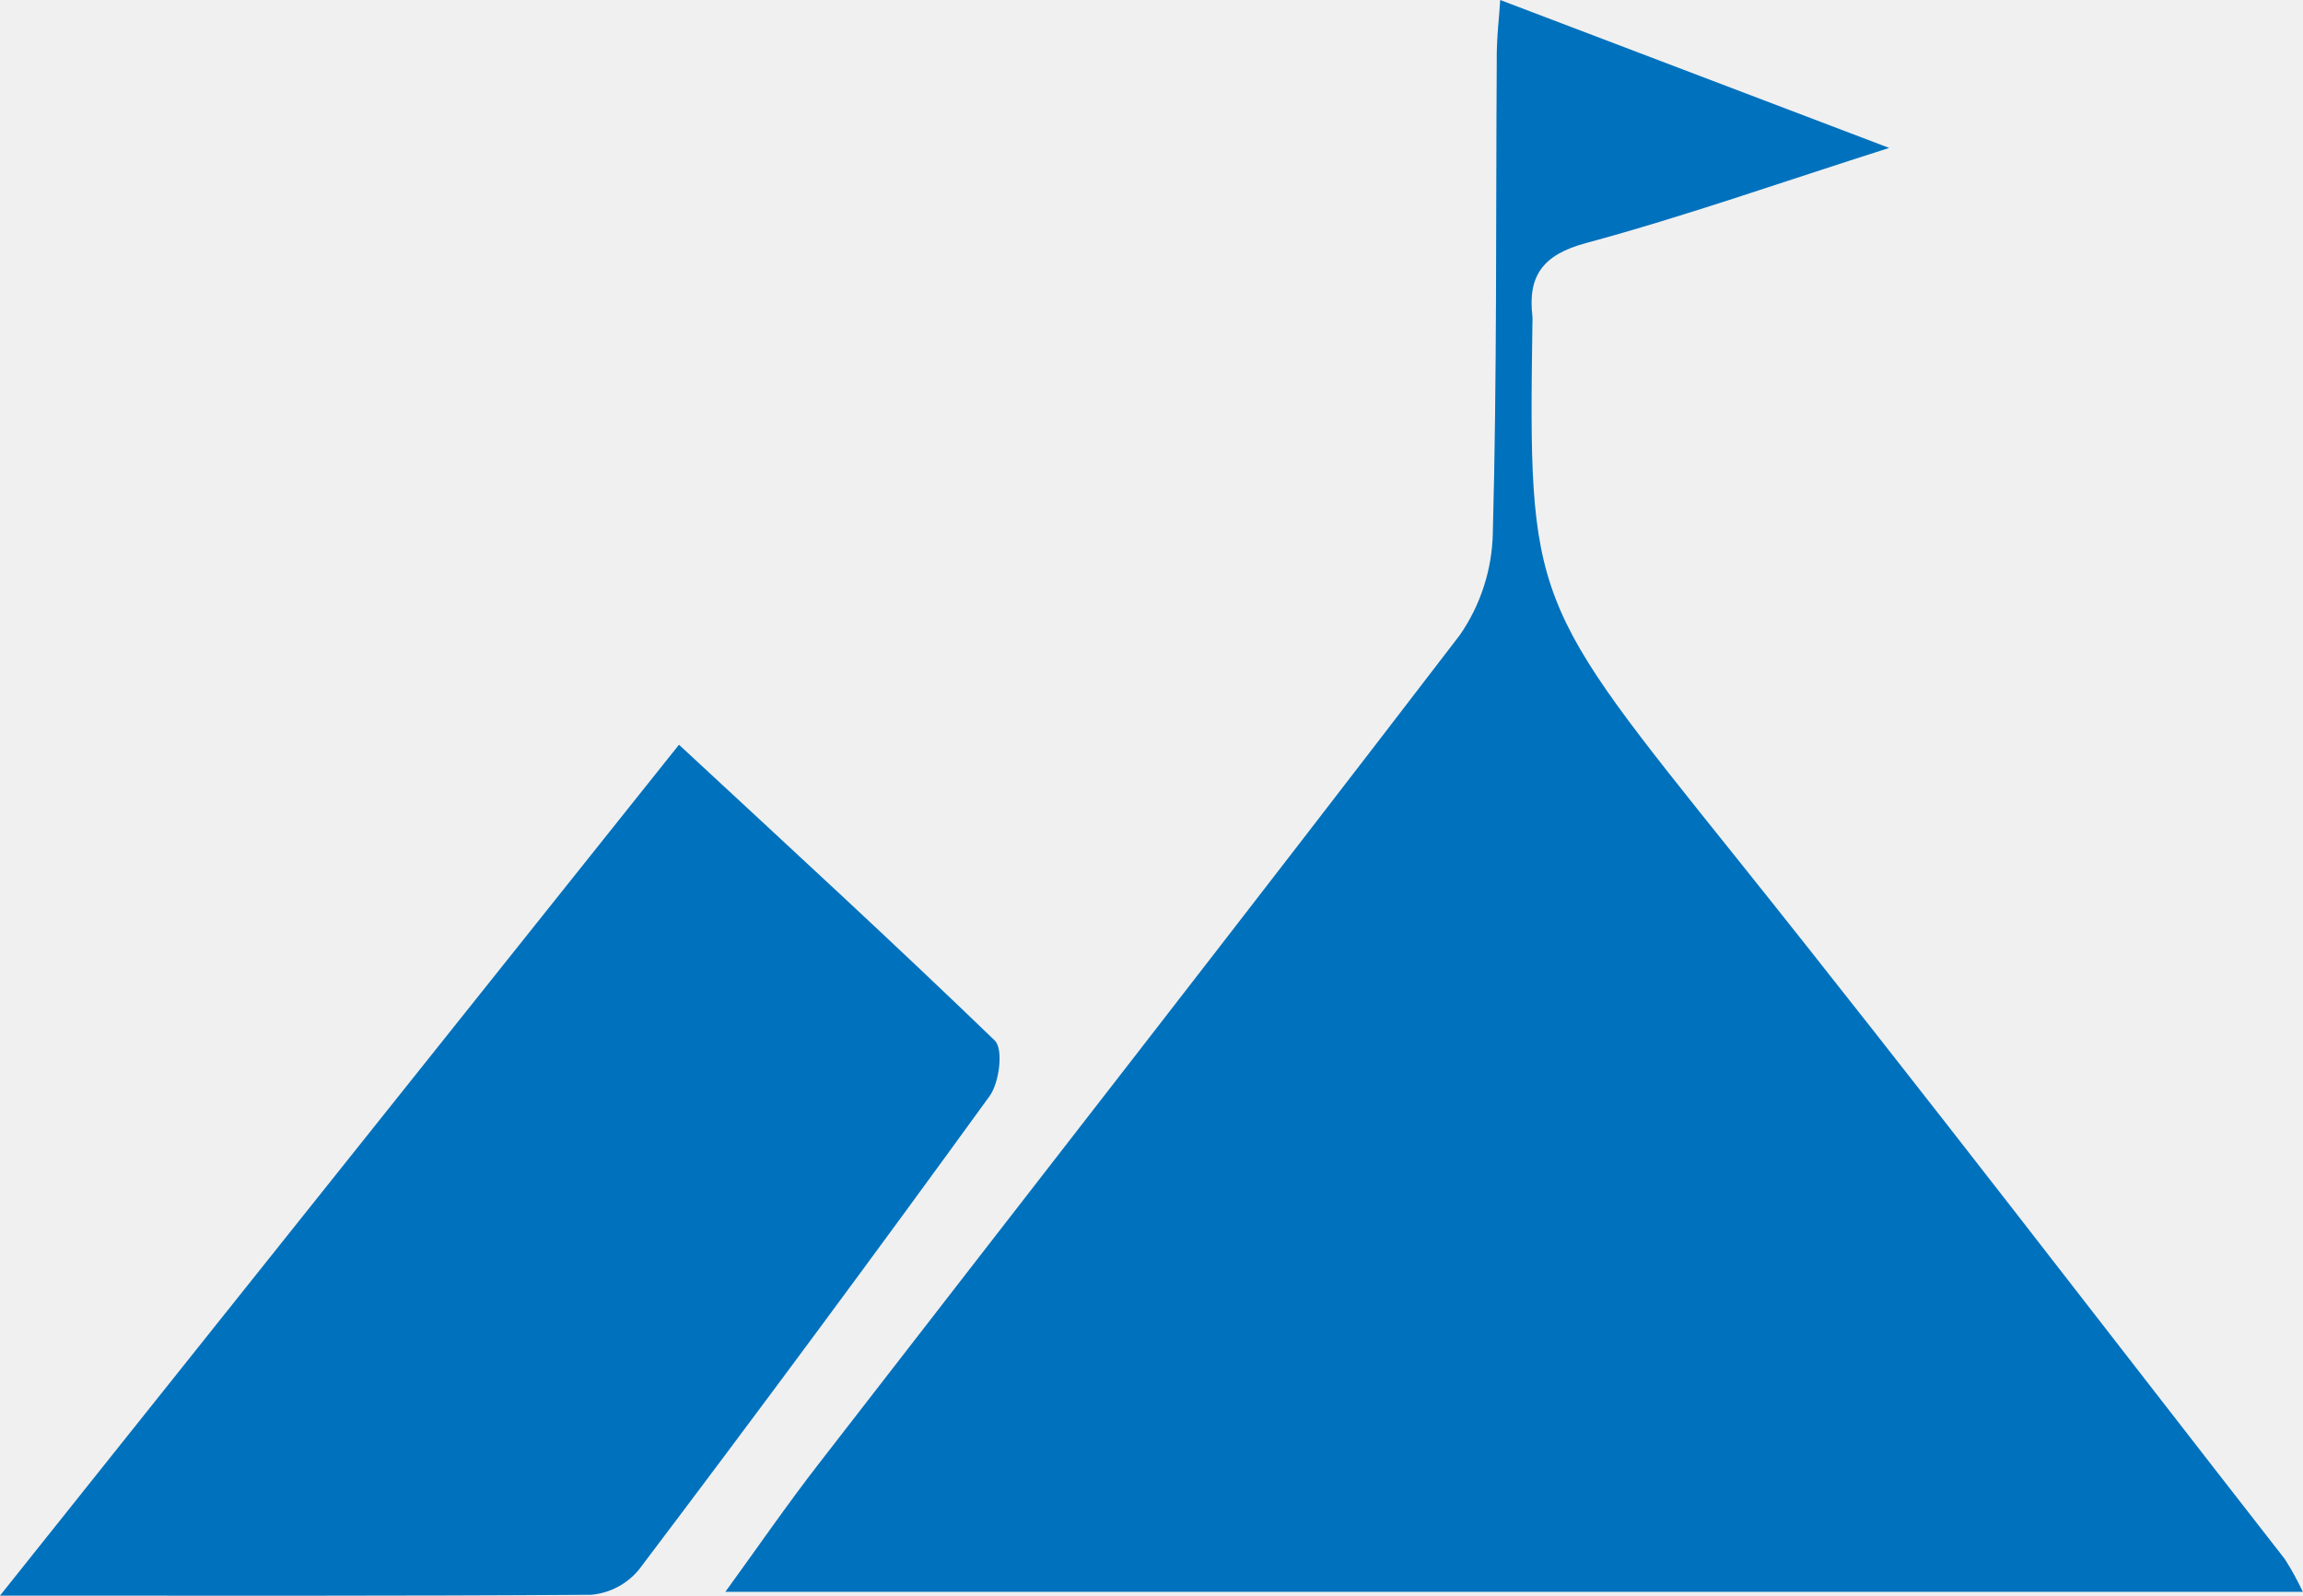
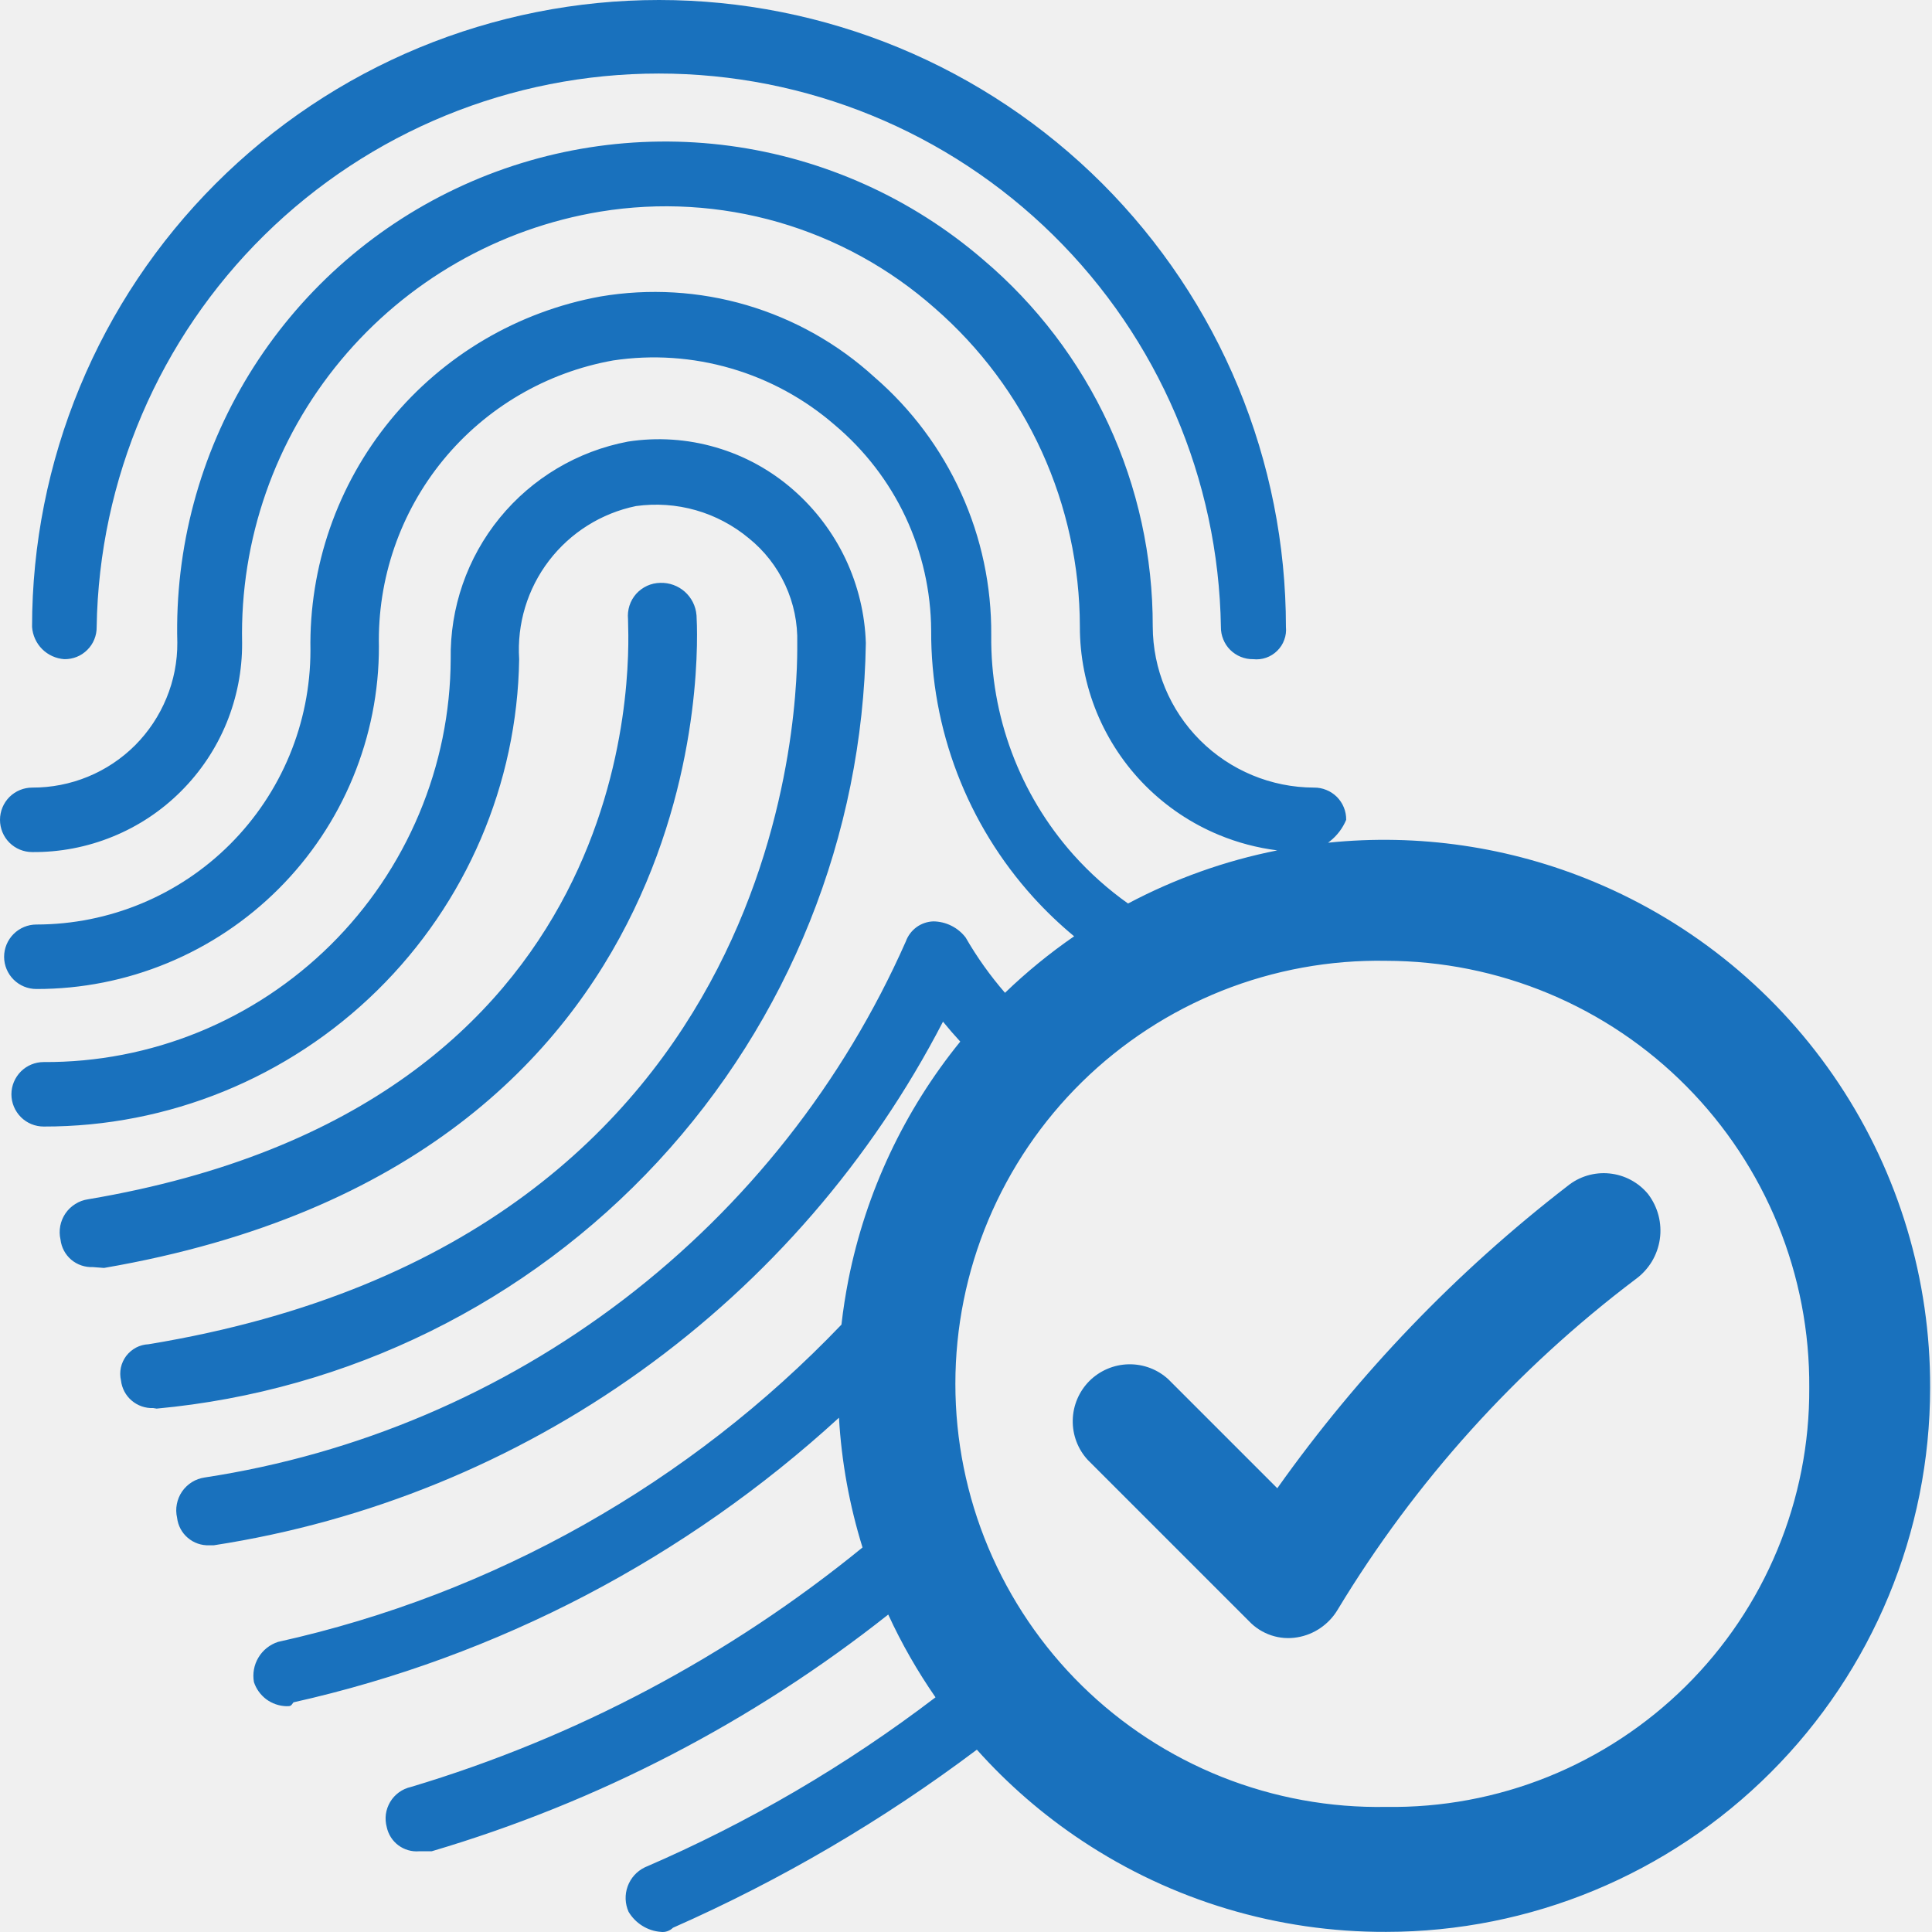
- <svg xmlns="http://www.w3.org/2000/svg" width="14.008" height="9.708" viewBox="0 0 14.008 9.708">
-   <g id="challenges" transform="translate(-4063.988 -2839.574)">
-     <path id="Path_21138" data-name="Path 21138" d="M4124.023,2839.574l2.366.9c-.657.209-1.245.417-1.845.579-.263.071-.354.2-.325.446a.361.361,0,0,1,0,.04c-.024,1.7-.013,1.69,1.239,3.252,1.128,1.409,2.226,2.844,3.337,4.268a1.745,1.745,0,0,1,.11.2h-9.595c.206-.284.38-.537.568-.779,1.3-1.68,2.607-3.355,3.9-5.043a1.129,1.129,0,0,0,.2-.617c.026-.957.018-1.914.024-2.871C4124,2839.8,4124.019,2839.662,4124.023,2839.574Z" transform="translate(-50.91 0)" fill="#0071bd" />
-     <path id="Path_21139" data-name="Path 21139" d="M4063.988,2901.539l4.13-5.177c.669.621,1.3,1.2,1.921,1.8.053.051.028.256-.032.338q-1.051,1.45-2.132,2.88a.425.425,0,0,1-.292.154C4066.43,2901.542,4065.275,2901.539,4063.988,2901.539Z" transform="translate(0 -52.257)" fill="#0071bd" />
+ <svg xmlns="http://www.w3.org/2000/svg" width="32" height="32" viewBox="0 0 32 32" fill="none">
+   <g clip-path="url(#clip0)">
+     <path fill-rule="evenodd" clip-rule="evenodd" d="M20.55 10.879C20.616 10.906 20.685 10.919 20.756 10.918C20.828 10.926 20.902 10.918 20.971 10.894C21.04 10.87 21.102 10.831 21.154 10.78C21.206 10.729 21.247 10.667 21.271 10.598C21.297 10.53 21.306 10.457 21.299 10.384C21.299 9.02 21.03 7.67 20.509 6.41C19.987 5.15 19.222 4.006 18.258 3.041C17.293 2.077 16.149 1.312 14.889 0.79C13.629 0.269 12.279 0 10.915 0C9.551 0 8.201 0.269 6.941 0.79C5.681 1.312 4.537 2.077 3.573 3.041C2.608 4.006 1.843 5.15 1.322 6.41C0.8 7.67 0.531 9.02 0.531 10.384C0.541 10.522 0.6 10.653 0.698 10.751C0.796 10.849 0.927 10.908 1.065 10.918C1.136 10.919 1.206 10.906 1.271 10.88C1.337 10.854 1.396 10.814 1.446 10.764C1.496 10.715 1.536 10.655 1.562 10.59C1.589 10.525 1.602 10.454 1.601 10.384C1.64 7.94 2.637 5.609 4.379 3.894C6.121 2.179 8.467 1.218 10.912 1.218C13.356 1.218 15.702 2.179 17.444 3.894C19.186 5.609 20.183 7.94 20.222 10.384C20.221 10.454 20.234 10.524 20.261 10.589C20.287 10.655 20.326 10.714 20.376 10.764C20.426 10.813 20.485 10.853 20.55 10.879ZM11.146 31.93C12.934 31.141 14.623 30.151 16.18 28.98C16.691 29.552 17.276 30.06 17.921 30.488C19.414 31.48 21.167 32.005 22.959 31.998C25.348 31.997 27.639 31.047 29.328 29.358C31.018 27.669 31.968 25.378 31.969 22.988C31.976 21.197 31.45 19.443 30.459 17.951C29.468 16.458 28.055 15.294 26.401 14.605C25.006 14.024 23.491 13.803 21.997 13.958C22.008 13.95 22.018 13.941 22.029 13.933C22.147 13.839 22.239 13.718 22.297 13.579C22.298 13.509 22.285 13.439 22.258 13.373C22.232 13.308 22.192 13.249 22.143 13.199C22.093 13.15 22.034 13.11 21.968 13.084C21.903 13.057 21.833 13.044 21.763 13.045C21.055 13.043 20.377 12.761 19.877 12.261C19.376 11.761 19.095 11.082 19.093 10.375C19.095 9.219 18.846 8.077 18.361 7.028C17.876 5.979 17.168 5.049 16.286 4.302C15.1 3.28 13.642 2.625 12.091 2.416C10.54 2.208 8.961 2.454 7.547 3.126C6.133 3.797 4.945 4.865 4.126 6.199C3.308 7.534 2.895 9.077 2.937 10.642C2.939 10.958 2.878 11.271 2.757 11.563C2.637 11.855 2.46 12.121 2.237 12.345C2.013 12.568 1.748 12.745 1.455 12.865C1.163 12.985 0.85 13.046 0.534 13.045C0.392 13.045 0.257 13.101 0.156 13.201C0.056 13.302 0 13.437 0 13.579C0 13.721 0.056 13.857 0.156 13.957C0.257 14.057 0.392 14.113 0.534 14.113C0.991 14.117 1.444 14.03 1.867 13.857C2.29 13.685 2.674 13.43 2.997 13.107C3.321 12.784 3.577 12.401 3.751 11.978C3.924 11.556 4.013 11.103 4.01 10.646C3.974 8.941 4.554 7.28 5.644 5.969C6.734 4.657 8.261 3.782 9.943 3.505C10.927 3.344 11.935 3.404 12.893 3.68C13.851 3.957 14.735 4.443 15.482 5.103C16.236 5.759 16.84 6.569 17.255 7.479C17.669 8.388 17.884 9.375 17.886 10.375C17.885 10.866 17.981 11.352 18.168 11.806C18.356 12.26 18.631 12.673 18.978 13.02C19.326 13.367 19.738 13.643 20.192 13.83C20.501 13.958 20.825 14.043 21.156 14.085C20.289 14.257 19.457 14.555 18.684 14.965C18.354 14.731 18.049 14.459 17.775 14.152C16.887 13.152 16.403 11.856 16.418 10.519C16.424 9.709 16.255 8.907 15.92 8.17C15.586 7.432 15.096 6.776 14.483 6.246C13.877 5.693 13.154 5.286 12.367 5.054C11.581 4.823 10.752 4.774 9.944 4.911C8.578 5.16 7.345 5.886 6.465 6.96C5.586 8.034 5.117 9.386 5.142 10.774C5.141 11.978 4.662 13.132 3.811 13.983C2.96 14.834 1.806 15.312 0.603 15.313C0.461 15.313 0.325 15.37 0.225 15.47C0.125 15.57 0.068 15.706 0.068 15.848C0.068 15.989 0.125 16.125 0.225 16.225C0.325 16.325 0.461 16.381 0.603 16.381C1.348 16.382 2.086 16.236 2.774 15.951C3.463 15.666 4.089 15.248 4.616 14.721C5.143 14.194 5.56 13.569 5.845 12.88C6.13 12.191 6.277 11.453 6.276 10.708C6.251 9.585 6.628 8.49 7.339 7.621C8.051 6.752 9.05 6.167 10.156 5.97C10.808 5.872 11.474 5.917 12.108 6.102C12.741 6.286 13.327 6.606 13.825 7.038C14.322 7.456 14.723 7.976 14.999 8.564C15.274 9.151 15.419 9.792 15.423 10.441C15.415 12.076 16.02 13.654 17.118 14.865C17.328 15.096 17.553 15.311 17.791 15.508C17.386 15.787 17.003 16.1 16.646 16.444C16.401 16.161 16.182 15.855 15.994 15.528C15.931 15.446 15.85 15.379 15.757 15.333C15.665 15.287 15.563 15.262 15.46 15.261C15.359 15.264 15.261 15.298 15.18 15.357C15.099 15.417 15.037 15.499 15.003 15.594C13.969 17.931 12.363 19.969 10.333 21.521C8.303 23.072 5.915 24.087 3.389 24.472C3.314 24.483 3.242 24.509 3.178 24.549C3.113 24.59 3.058 24.643 3.015 24.705C2.972 24.768 2.943 24.839 2.929 24.913C2.914 24.988 2.916 25.064 2.933 25.138C2.948 25.268 3.011 25.387 3.11 25.471C3.209 25.556 3.336 25.6 3.467 25.595H3.54C6.094 25.202 8.519 24.212 10.618 22.705C12.717 21.198 14.431 19.217 15.619 16.922C15.711 17.035 15.806 17.145 15.905 17.252C14.978 18.393 14.34 19.747 14.052 21.198C14.004 21.444 13.965 21.692 13.937 21.94C11.43 24.561 8.188 26.401 4.605 27.195C4.47 27.239 4.354 27.33 4.281 27.453C4.207 27.575 4.181 27.72 4.206 27.861C4.243 27.974 4.315 28.073 4.41 28.145C4.506 28.216 4.621 28.256 4.74 28.26H4.74C4.815 28.26 4.815 28.26 4.861 28.196C8.253 27.437 11.363 25.802 13.896 23.482C13.938 24.21 14.069 24.932 14.286 25.631C12.079 27.431 9.538 28.78 6.805 29.598C6.735 29.613 6.668 29.644 6.609 29.686C6.55 29.729 6.5 29.783 6.463 29.845C6.426 29.907 6.401 29.977 6.391 30.049C6.382 30.121 6.387 30.194 6.406 30.264C6.432 30.384 6.5 30.491 6.598 30.564C6.696 30.637 6.818 30.673 6.94 30.663H7.15C9.902 29.85 12.468 28.518 14.712 26.742C14.933 27.223 15.196 27.681 15.495 28.113C14.013 29.243 12.396 30.19 10.678 30.93C10.547 30.994 10.446 31.106 10.396 31.244C10.346 31.381 10.352 31.532 10.411 31.665C10.467 31.759 10.545 31.839 10.638 31.897C10.731 31.955 10.836 31.99 10.945 31.998C10.982 32.003 11.019 31.999 11.053 31.987C11.088 31.975 11.12 31.956 11.146 31.93ZM2.181 23.198C2.28 23.283 2.408 23.327 2.538 23.322L2.595 23.331C5.771 23.037 8.728 21.58 10.896 19.24C13.064 16.899 14.291 13.841 14.341 10.651C14.326 10.169 14.211 9.695 14.005 9.258C13.798 8.822 13.504 8.433 13.141 8.115C12.771 7.79 12.334 7.549 11.86 7.411C11.387 7.272 10.889 7.239 10.402 7.314C9.566 7.472 8.813 7.92 8.275 8.58C7.738 9.239 7.451 10.067 7.465 10.918C7.461 11.799 7.283 12.67 6.941 13.482C6.6 14.294 6.102 15.031 5.476 15.651C4.85 16.27 4.108 16.761 3.293 17.094C2.477 17.427 1.604 17.596 0.723 17.591C0.582 17.591 0.446 17.647 0.346 17.747C0.246 17.848 0.189 17.983 0.189 18.125C0.189 18.267 0.246 18.402 0.346 18.503C0.446 18.603 0.582 18.659 0.723 18.659C2.79 18.663 4.775 17.853 6.249 16.404C7.723 14.955 8.567 12.985 8.599 10.918C8.561 10.333 8.736 9.754 9.092 9.288C9.448 8.822 9.96 8.5 10.534 8.382C10.866 8.336 11.204 8.359 11.526 8.451C11.848 8.543 12.147 8.702 12.404 8.916C12.662 9.124 12.868 9.389 13.007 9.69C13.146 9.991 13.214 10.32 13.205 10.651L13.205 10.673C13.208 11.317 13.26 20.488 2.46 22.265C2.388 22.268 2.318 22.287 2.254 22.32C2.191 22.354 2.135 22.401 2.091 22.458C2.048 22.515 2.017 22.582 2.002 22.652C1.987 22.722 1.988 22.795 2.004 22.865C2.019 22.995 2.082 23.114 2.181 23.198ZM1.536 20.987C1.406 20.992 1.278 20.948 1.179 20.864C1.08 20.779 1.017 20.66 1.002 20.53C0.985 20.457 0.984 20.38 0.998 20.305C1.012 20.231 1.042 20.16 1.084 20.098C1.127 20.035 1.183 19.982 1.247 19.942C1.311 19.901 1.383 19.875 1.458 19.864C10.641 18.316 10.426 11.06 10.403 10.306L10.403 10.306L10.403 10.306C10.403 10.281 10.402 10.264 10.402 10.254C10.395 10.179 10.403 10.103 10.426 10.031C10.449 9.959 10.487 9.893 10.537 9.836C10.588 9.78 10.649 9.735 10.718 9.703C10.786 9.672 10.861 9.655 10.936 9.654C11.086 9.649 11.231 9.702 11.343 9.801C11.454 9.9 11.524 10.039 11.536 10.188L11.537 10.2C11.557 10.572 12.015 19.23 1.723 21.001L1.536 20.987ZM22.959 15.914C22.028 15.897 21.103 16.066 20.238 16.41C19.373 16.755 18.586 17.268 17.921 17.921C17.257 18.573 16.73 19.351 16.369 20.21C16.009 21.068 15.824 21.99 15.824 22.921C15.824 23.852 16.009 24.774 16.369 25.632C16.73 26.491 17.257 27.269 17.921 27.921C18.586 28.574 19.373 29.087 20.238 29.432C21.103 29.776 22.028 29.945 22.959 29.928C23.877 29.942 24.789 29.772 25.641 29.429C26.492 29.085 27.267 28.576 27.92 27.93C28.573 27.284 29.09 26.514 29.441 25.665C29.793 24.817 29.972 23.907 29.967 22.988C29.974 22.063 29.798 21.145 29.449 20.288C29.1 19.431 28.585 18.651 27.934 17.994C27.283 17.336 26.508 16.814 25.654 16.457C24.8 16.1 23.884 15.915 22.959 15.914ZM26.657 19.436C26.907 19.461 27.137 19.583 27.297 19.777C27.378 19.883 27.436 20.003 27.47 20.131C27.503 20.259 27.511 20.393 27.492 20.524C27.473 20.655 27.428 20.781 27.36 20.895C27.291 21.008 27.201 21.107 27.094 21.185C25.114 22.68 23.438 24.539 22.155 26.663C22.084 26.782 21.987 26.885 21.872 26.964C21.757 27.043 21.627 27.096 21.489 27.119C21.344 27.144 21.195 27.133 21.055 27.086C20.915 27.039 20.789 26.959 20.688 26.852L18.018 24.182C17.852 24.003 17.763 23.766 17.768 23.522C17.773 23.278 17.872 23.046 18.044 22.873C18.217 22.701 18.45 22.602 18.693 22.597C18.937 22.592 19.174 22.681 19.353 22.847L21.156 24.65C22.502 22.753 24.121 21.066 25.962 19.645C26.157 19.486 26.407 19.411 26.657 19.436Z" fill="#1971BD" />
  </g>
+   <defs>
+     <clipPath id="clip0">
+       <rect width="32" height="32" fill="white" />
+     </clipPath>
+   </defs>
</svg>
